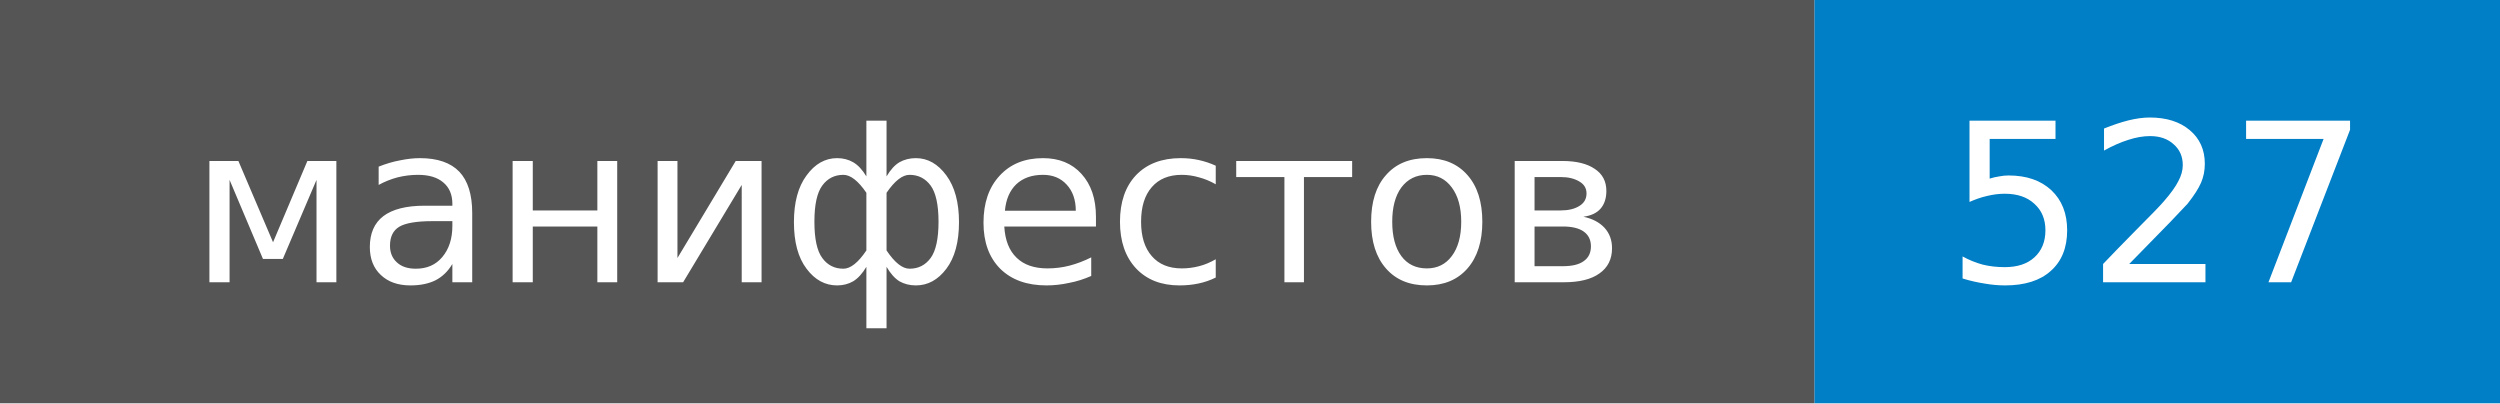
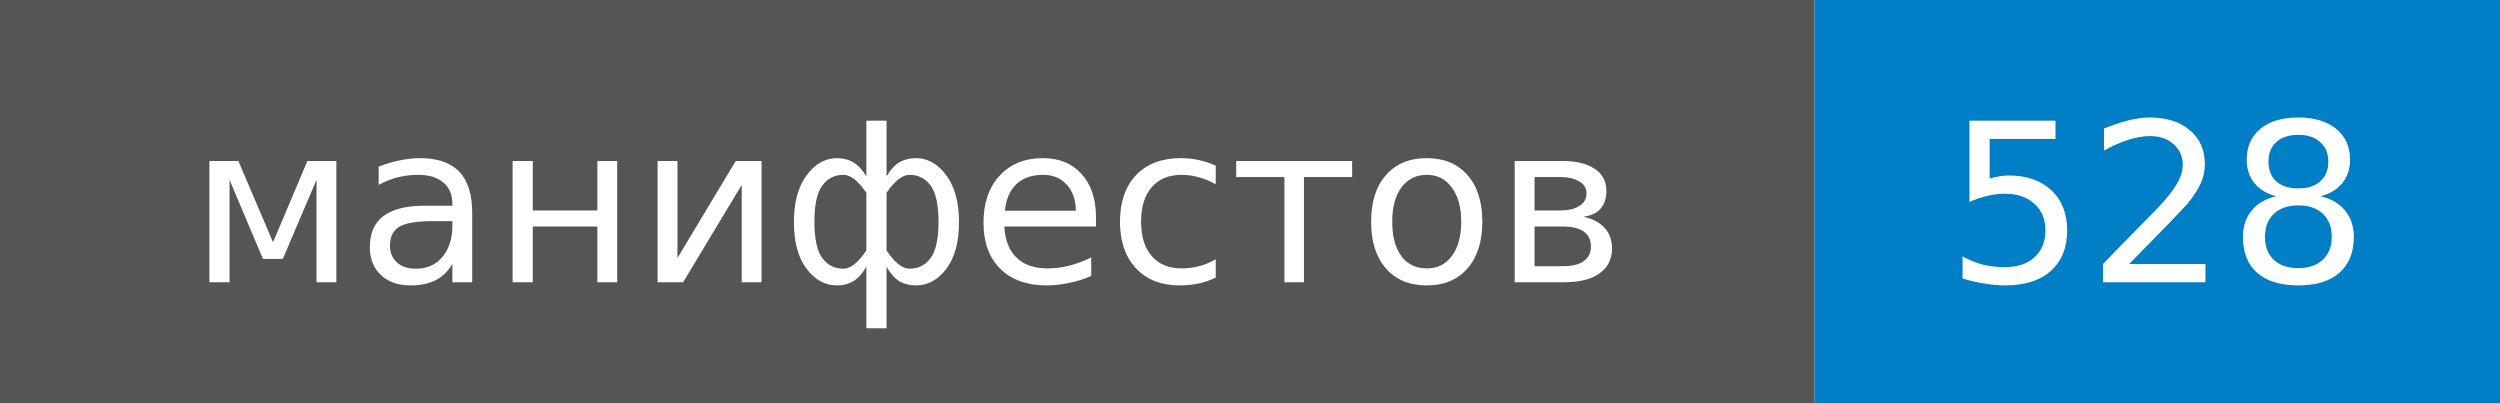
- <svg xmlns="http://www.w3.org/2000/svg" width="124" height="20" role="img" aria-label="манифестов: 527">
+ <svg xmlns="http://www.w3.org/2000/svg" width="124" height="20" role="img" aria-label="манифестов: 528">
  <style>rect.label-bg{fill:#555}@media (prefers-color-scheme:dark){rect.label-bg{fill:#3f3f3f}}text{font-family:Verdana,DejaVu Sans,Geneva,sans-serif;font-size:11px;fill:#fff}</style>
  <rect class="label-bg" width="90" height="20" />
  <rect x="90" width="34" height="20" fill="#007ec6" />
  <text x="45" y="14" text-anchor="middle">манифестов</text>
-   <text x="107" y="14" text-anchor="middle">527</text>
+   <text x="107" y="14" text-anchor="middle">528</text>
</svg>
